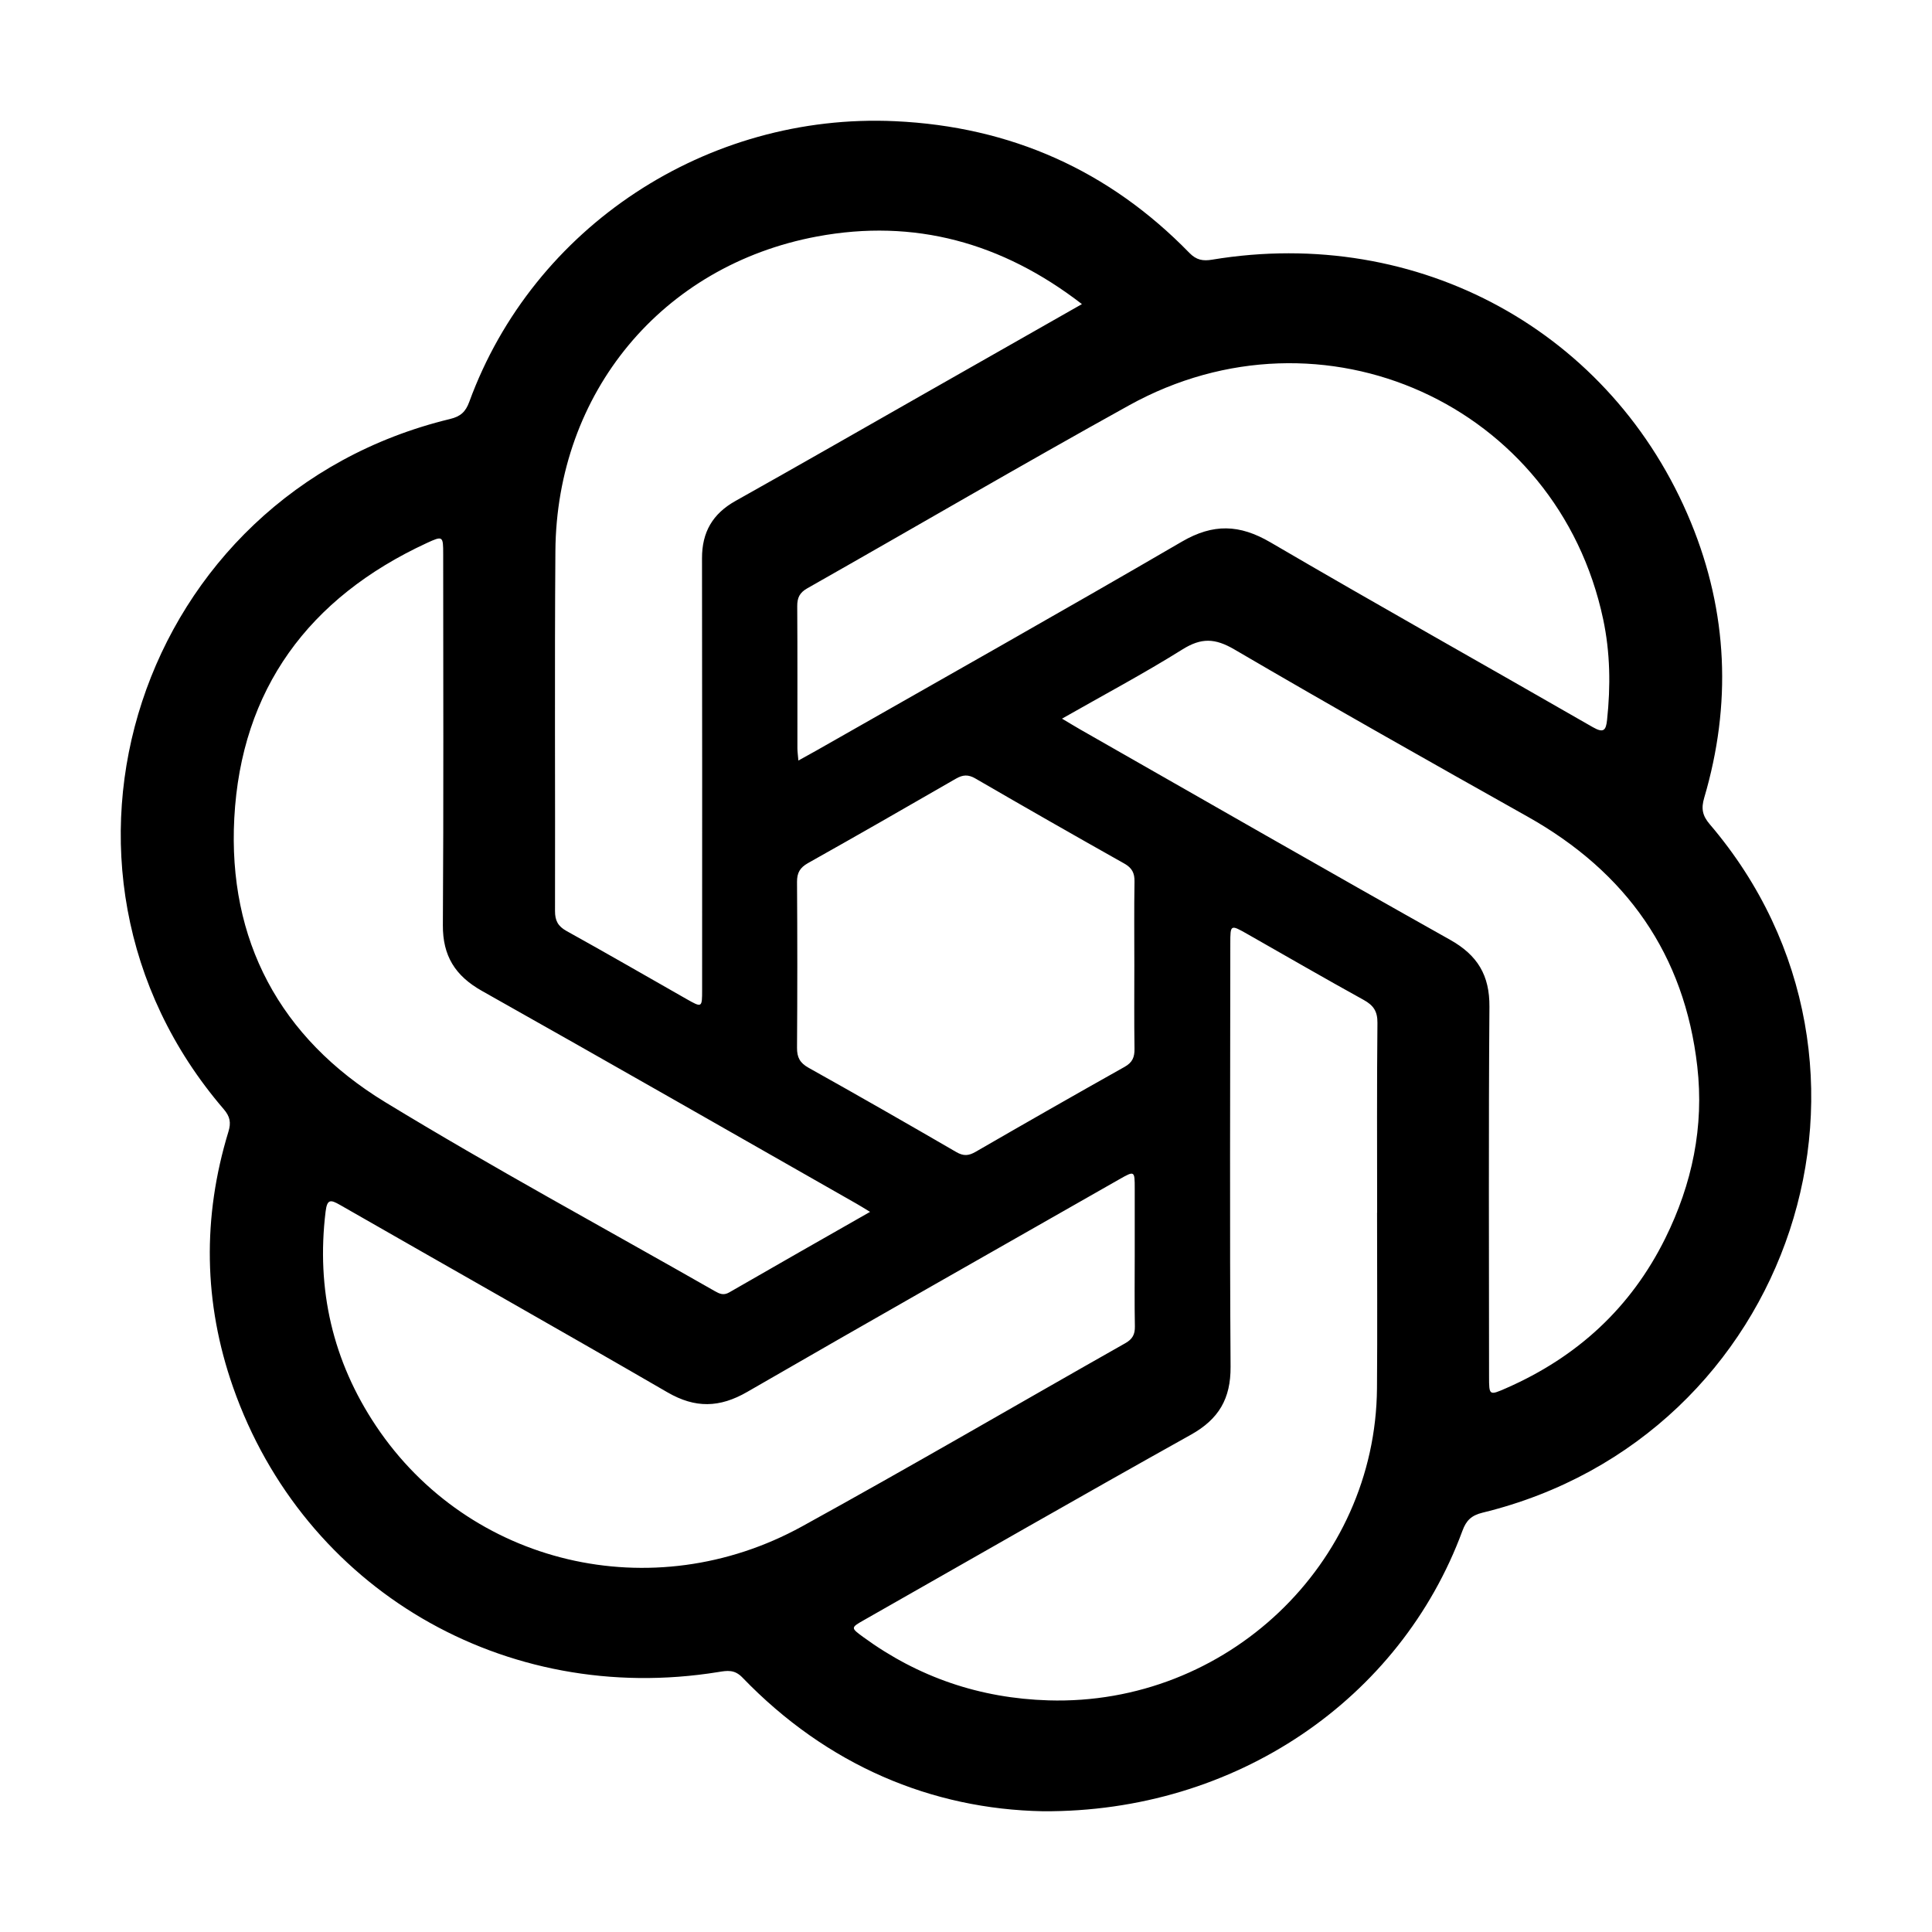
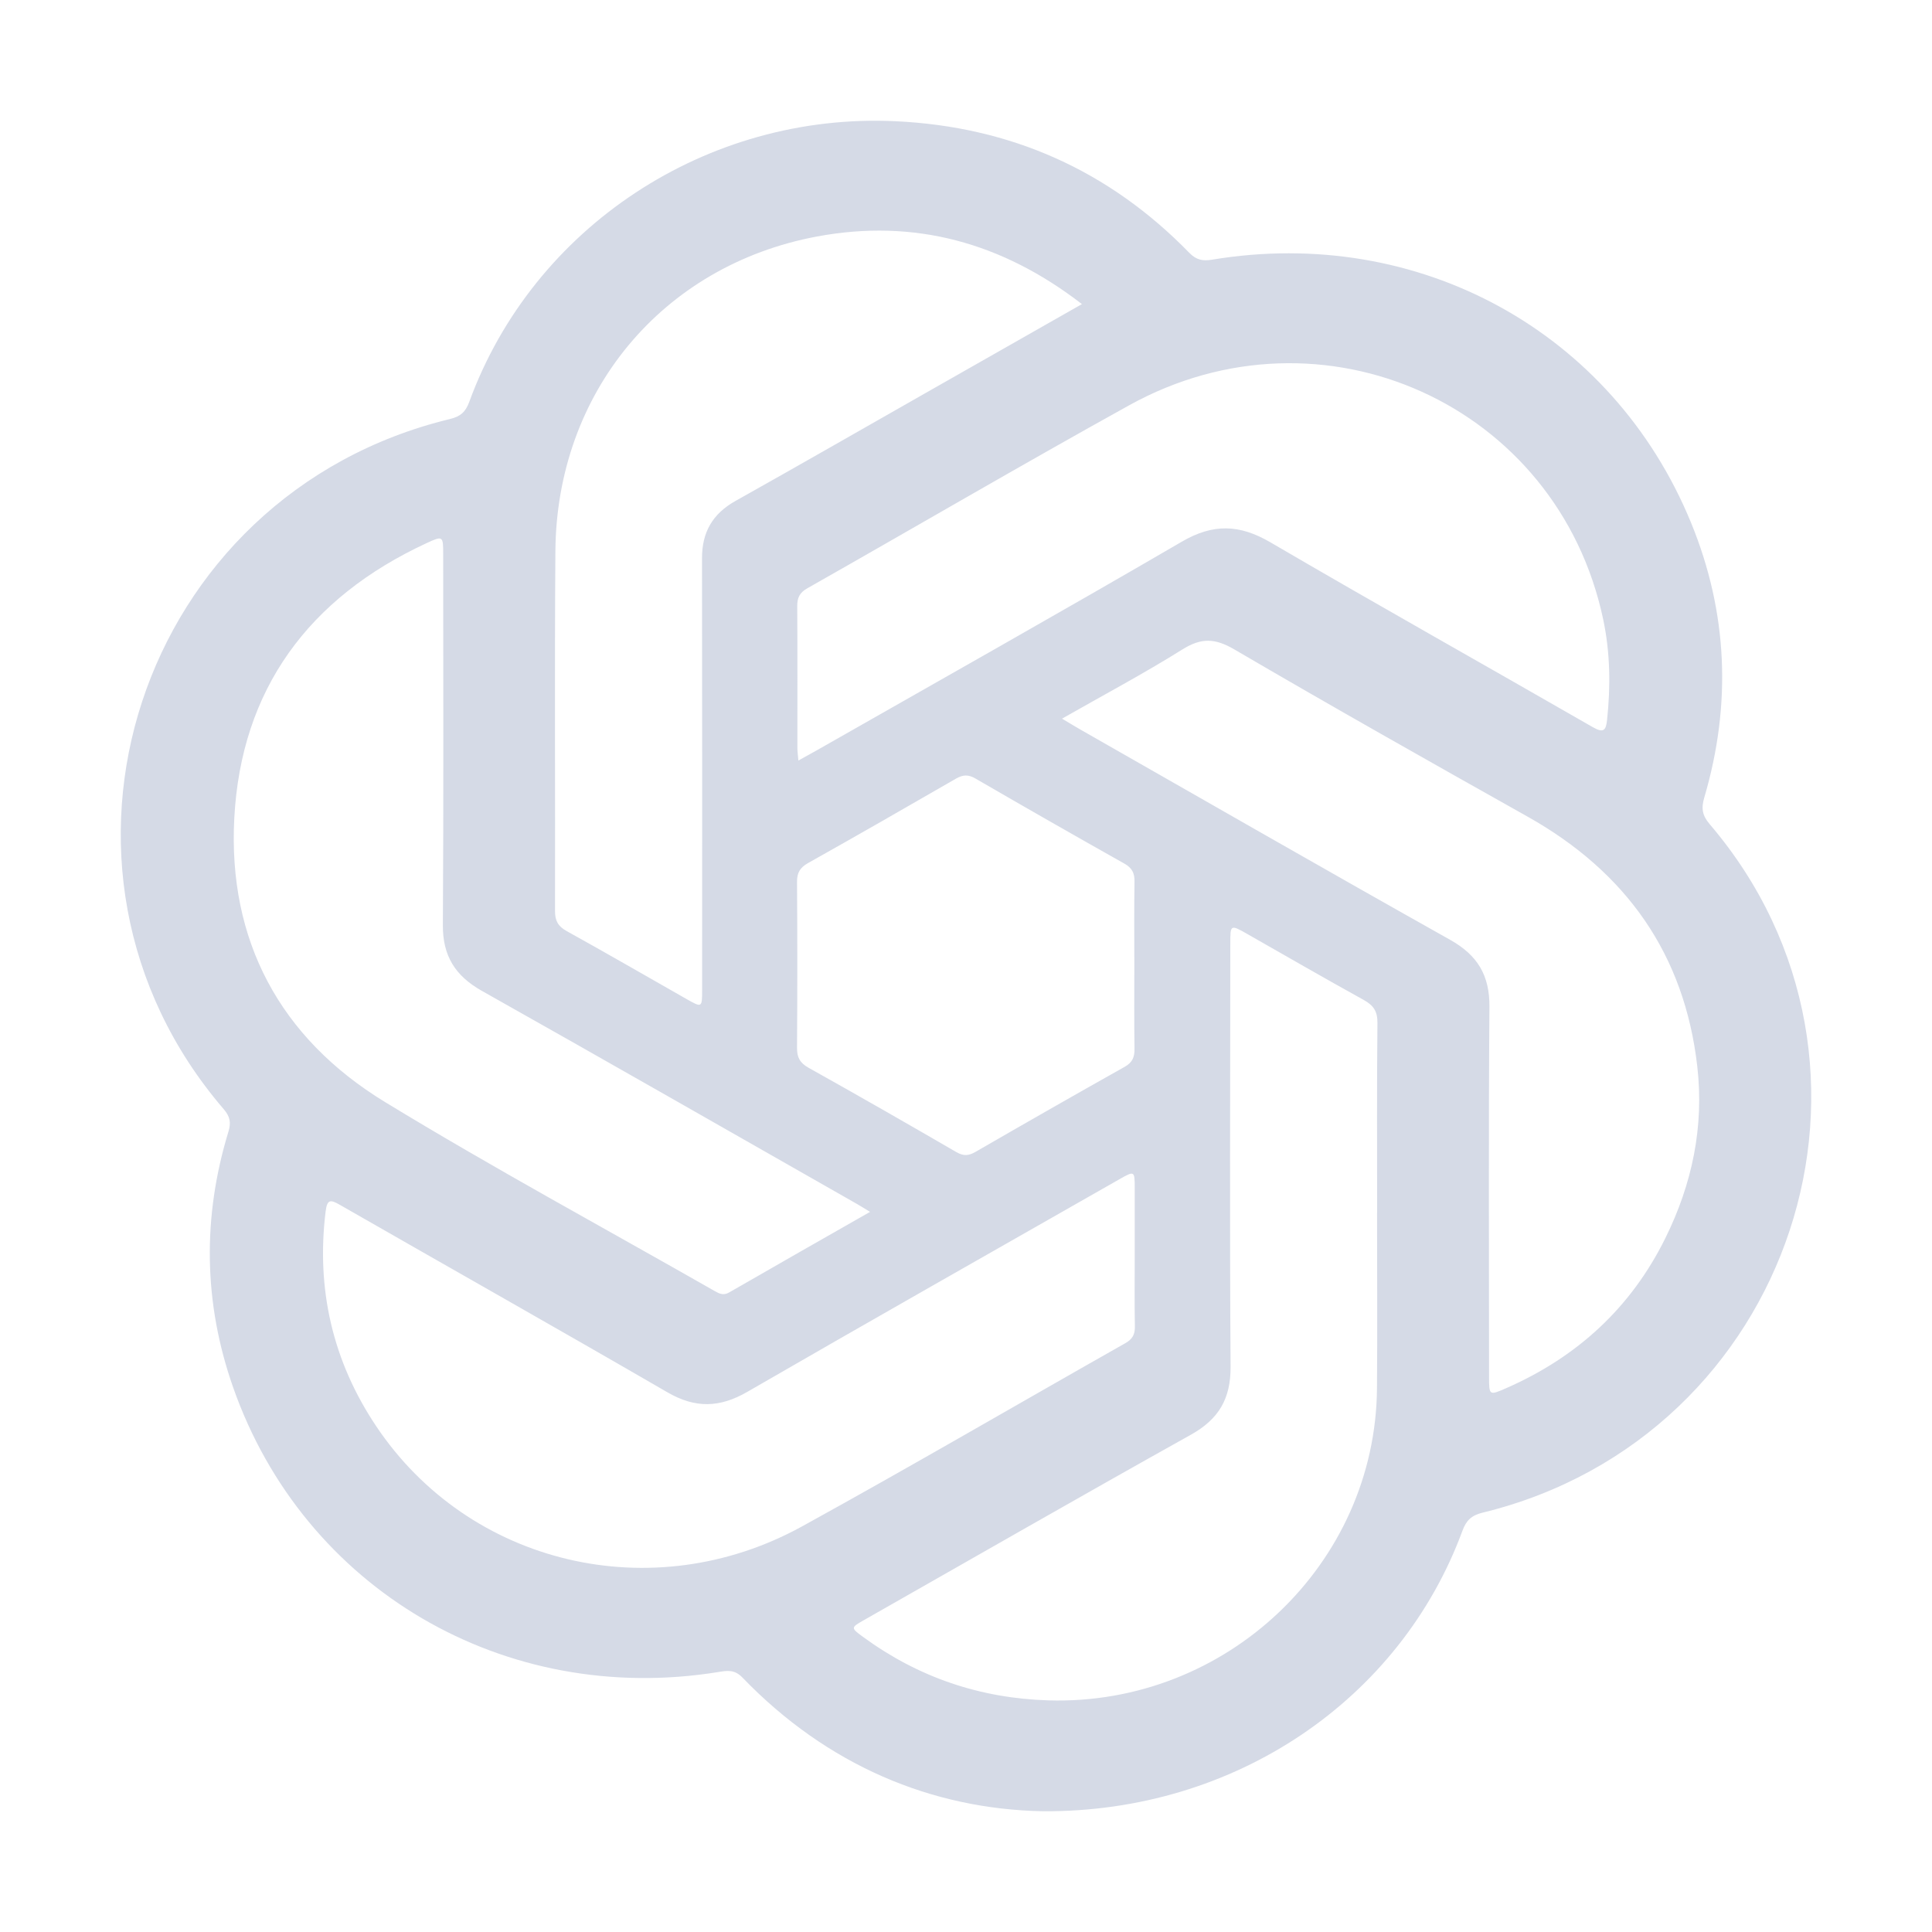
- <svg xmlns="http://www.w3.org/2000/svg" t="1773816351393" class="icon" viewBox="0 0 1024 1024" version="1.1" p-id="5407" width="256" height="256">
+ <svg xmlns="http://www.w3.org/2000/svg" fill="#d5dae6" t="1773816351393" class="icon" viewBox="0 0 1024 1024" version="1.1" p-id="5407" width="256" height="256">
  <path d="M552.77 960c-58.84-1.12-114.3-24.21-159.26-70.86-4.22-4.38-8.05-3.69-12.76-2.93-113.3 18.34-219.67-43.88-257.22-150.97-15.68-44.72-16.31-90.08-2.45-135.46 1.46-4.79 0.85-8-2.52-11.92-110.11-128.08-45.23-325.85 120-365.79 5.58-1.35 8.24-3.8 10.18-9.12 33.89-92.71 125.98-153.32 225.68-148.71 61.34 2.84 113.42 26.1 155.99 69.81 3.7 3.8 7.18 4.39 11.99 3.59 109.43-18.18 212.22 38.06 253.83 139.27 19.6 47.69 21.6 96.53 7.04 145.92-1.66 5.63-1.03 9.39 2.9 14 109.09 127.73 44.07 324.86-120.37 364.91-5.93 1.45-8.66 4.11-10.68 9.61C742.2 900.66 654.86 960.63 552.77 960z m177.1-317.31h0.04c0-33.52-0.18-67.04 0.16-100.56 0.06-6.12-2.1-9.28-7.29-12.15-20.62-11.38-41-23.18-61.47-34.82-9.2-5.23-9.22-5.22-9.22 5.01-0.03 74.74-0.36 149.48 0.14 224.22 0.11 16.9-6.2 27.77-21.06 36.06-57.97 32.35-115.53 65.43-173.25 98.23-7.05 4.01-7.11 4.09-0.32 9.04 29.15 21.28 61.79 32.41 98.11 33.51 94.25 2.85 173.38-72.13 174.12-165.43 0.25-31.04 0.04-62.07 0.04-93.11zM562.89 380.9c4.12 2.44 6.87 4.14 9.67 5.74 65.31 37.23 130.48 74.69 196.04 111.48 14.6 8.2 20.95 18.87 20.83 35.46-0.5 65.32-0.21 130.64-0.2 195.97 0 10.09 0.06 10.17 9.06 6.22 37.72-16.54 66.15-42.66 84.36-79.48 14.26-28.83 20.59-59.17 16.95-91.04-6.77-59.33-37.54-102.98-89.92-132.4-52-29.21-103.95-58.51-155.41-88.62-10.29-6.02-17.54-6.29-27.56-0.02-20.32 12.72-41.56 24.01-63.82 36.69z m10.55-219.72c-42.3-32.68-88.9-45.43-140.36-35.84-82.31 15.34-138.09 82.91-138.71 166.77-0.47 63.57-0.05 127.15-0.2 190.73-0.01 5.07 1.51 8.06 6.11 10.61 21.26 11.78 42.3 23.95 63.42 35.96 8.41 4.78 8.44 4.77 8.44-4.79 0.01-76.24 0.08-152.48-0.06-228.72-0.03-13.76 5.55-23.56 17.76-30.4 33.67-18.86 67.12-38.08 100.66-57.15 27.2-15.46 54.39-30.93 82.94-47.17zM423.16 403.1c3.83-2.12 6.66-3.66 9.46-5.25 64.65-36.83 129.51-73.32 193.79-110.76 16.62-9.68 30.57-9.21 46.95 0.36 56.65 33.13 113.93 65.21 170.82 97.94 5.82 3.35 7.02 1.65 7.6-3.82 1.91-17.89 1.68-35.7-2.07-53.36-24.13-113.69-148.73-170.17-251.3-113.36-57.2 31.68-113.64 64.72-170.52 96.96-4.15 2.35-5.36 5.08-5.34 9.51 0.16 25.08 0.07 50.16 0.09 75.24 0 1.7 0.26 3.4 0.52 6.54z m37.99 239.22c-3.22-1.95-5.1-3.15-7.04-4.25-66.2-37.68-132.3-75.53-198.69-112.88-14.2-7.99-20.8-18.6-20.69-34.88 0.42-65.57 0.18-131.14 0.17-196.7 0-9.49-0.15-9.75-8.75-5.77-62.65 29.01-98.34 77.66-101.97 145.77-3.45 64.64 24.05 116.47 79.95 150.53 57.3 34.92 116.43 66.9 174.75 100.19 2.47 1.41 4.61 2.41 7.61 0.68 24.49-14.13 49.08-28.1 74.66-42.69z m140.28 23.44V630c0-9.54-0.03-9.58-8.29-4.88-65.73 37.48-131.58 74.76-197.08 112.61-14.62 8.45-27.56 8.77-42.28 0.24-57.65-33.42-115.7-66.17-173.52-99.31-5.03-2.88-6.87-3.23-7.69 3.53-5.01 41.13 3.75 79.21 26.74 113.61 49.29 73.73 146.58 96.84 225.82 53.21 57.51-31.66 114.2-64.77 171.33-97.1 3.82-2.16 5.13-4.69 5.05-8.9-0.24-12.41-0.08-24.83-0.08-37.25z m-0.21-154.58c0-14.65-0.15-29.31 0.09-43.95 0.07-4.49-1.3-7.21-5.38-9.51-26.42-14.86-52.75-29.9-78.97-45.11-3.82-2.22-6.67-1.99-10.33 0.12-26.04 15.03-52.12 29.99-78.34 44.71-4.3 2.41-5.88 5.17-5.85 10 0.2 29.3 0.2 58.61 0 87.91-0.04 5.06 1.51 8.02 6.12 10.59 26.25 14.67 52.34 29.61 78.34 44.7 3.82 2.21 6.55 1.96 10.19-0.15 26.25-15.16 52.57-30.21 79.01-45.05 4.15-2.33 5.27-5.15 5.21-9.57-0.23-14.89-0.09-29.79-0.09-44.69z" p-id="5408" />
</svg>
